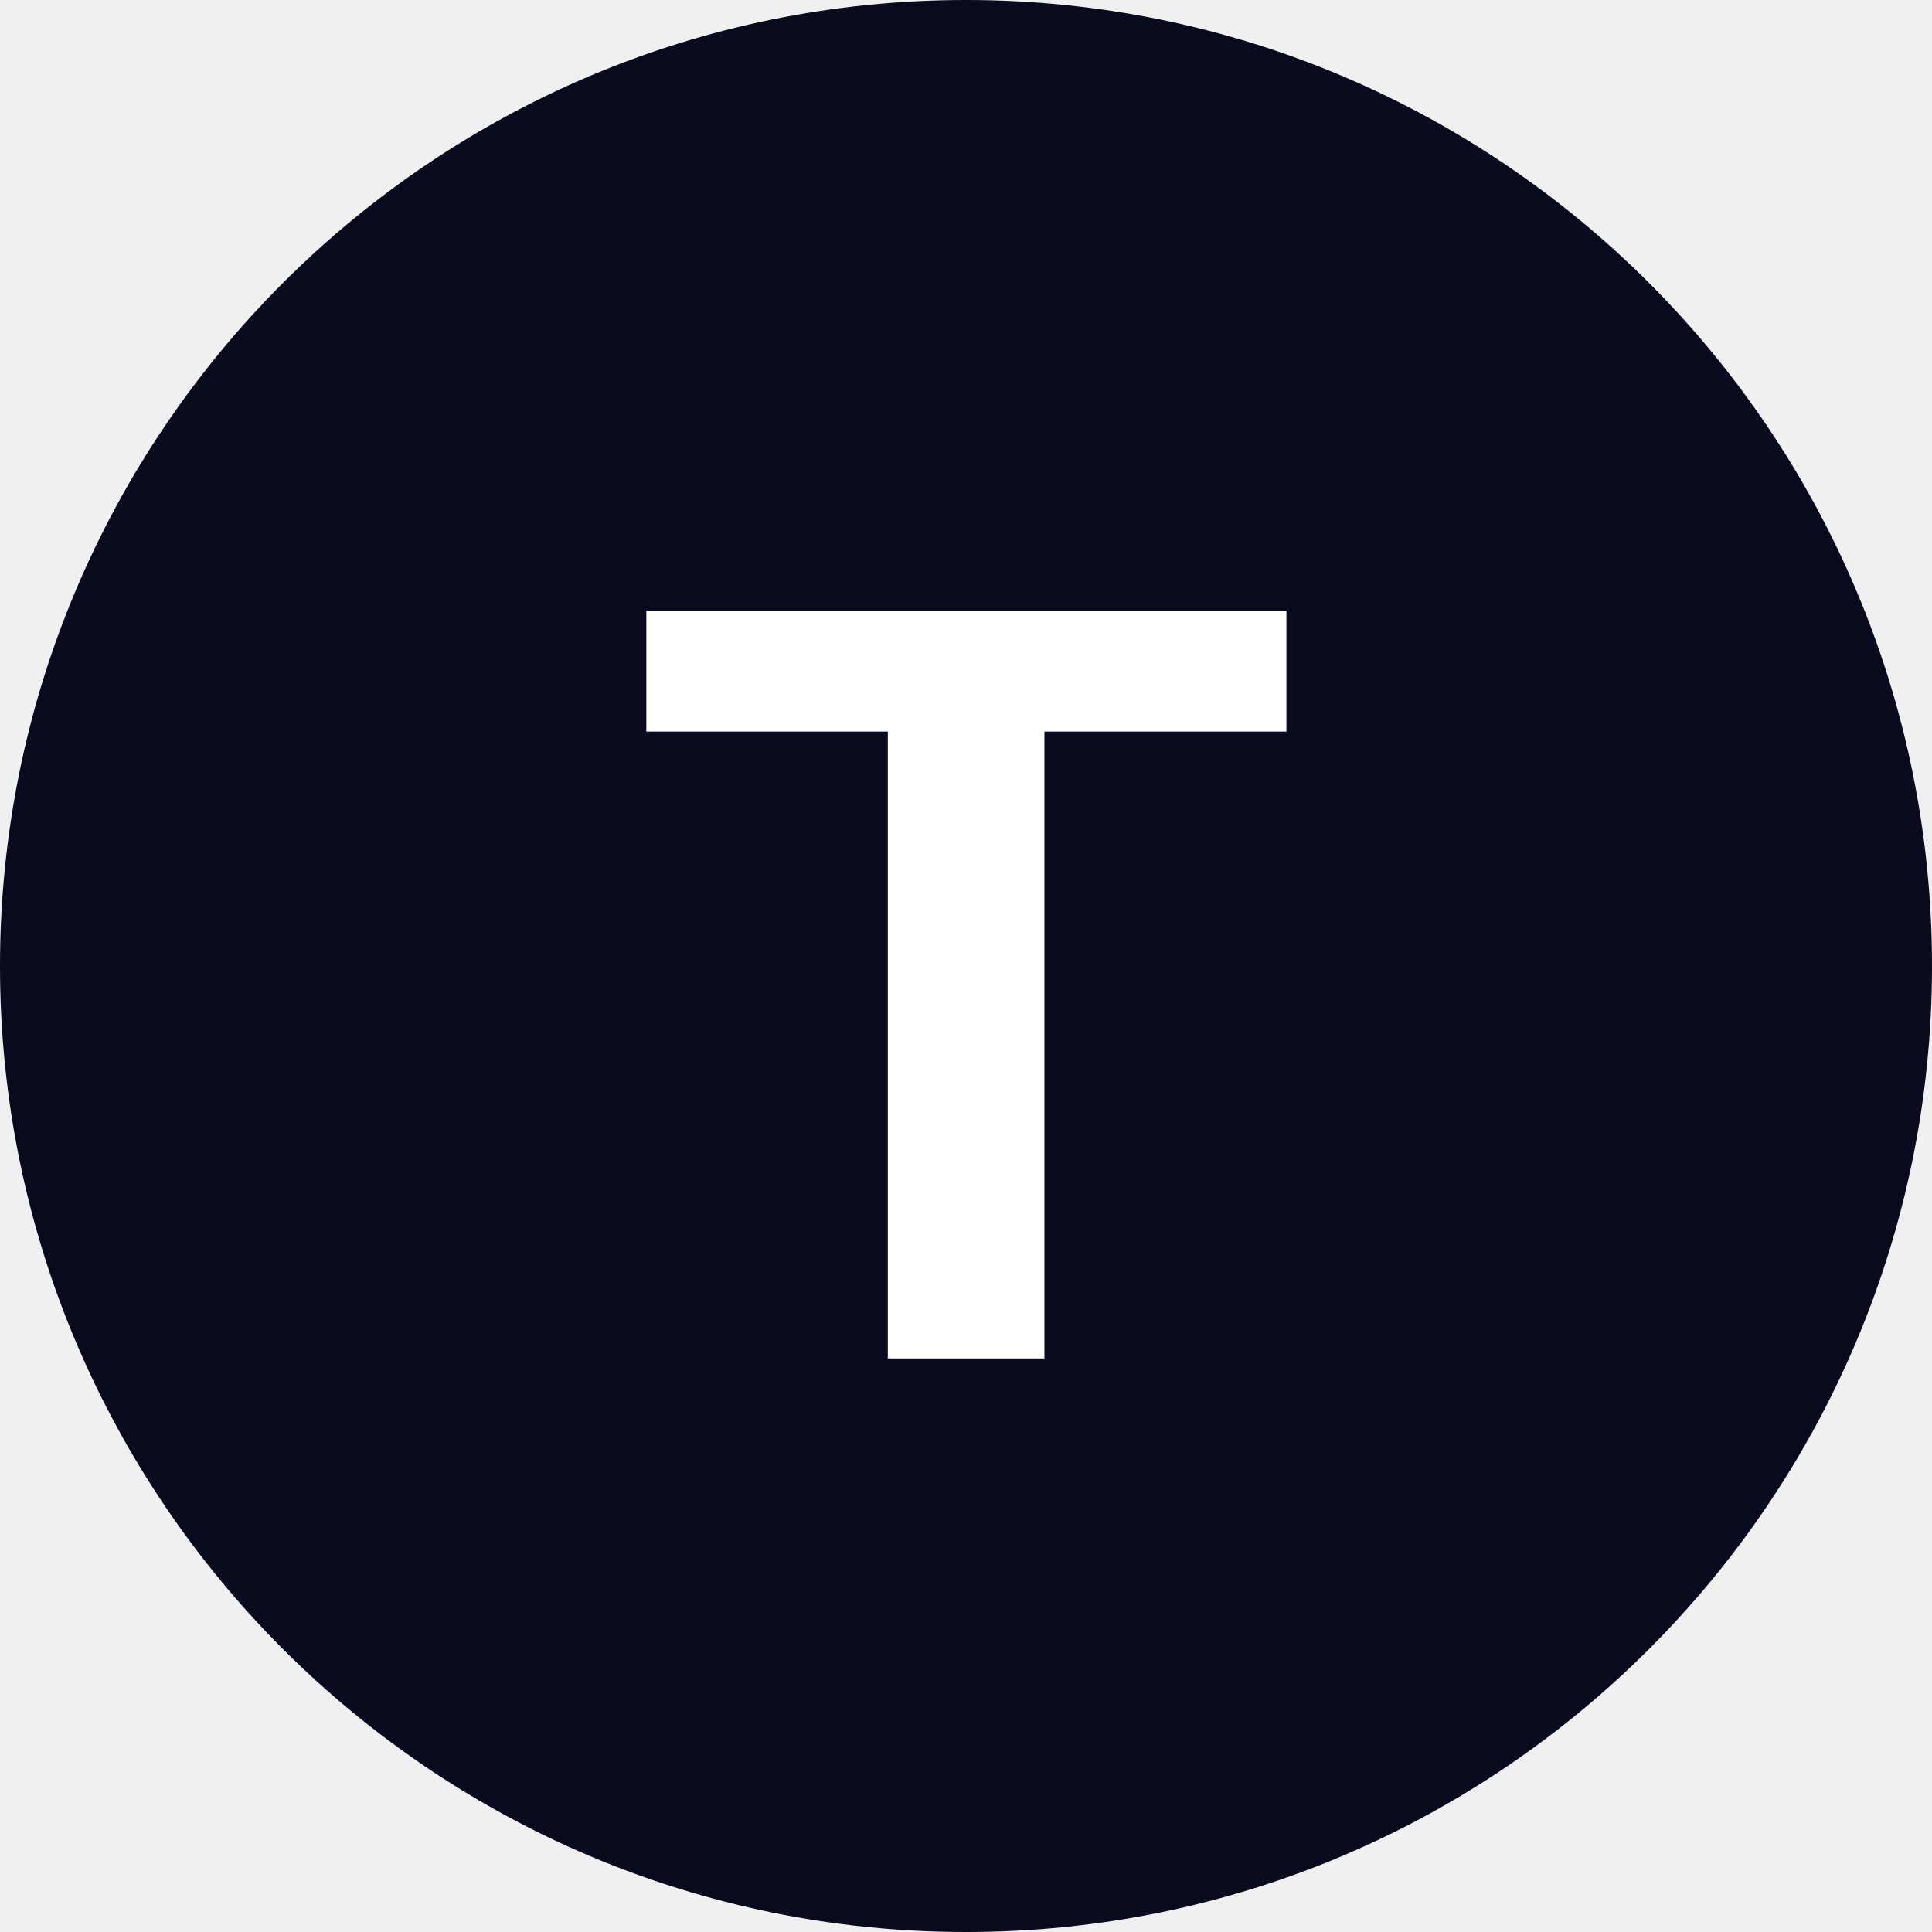
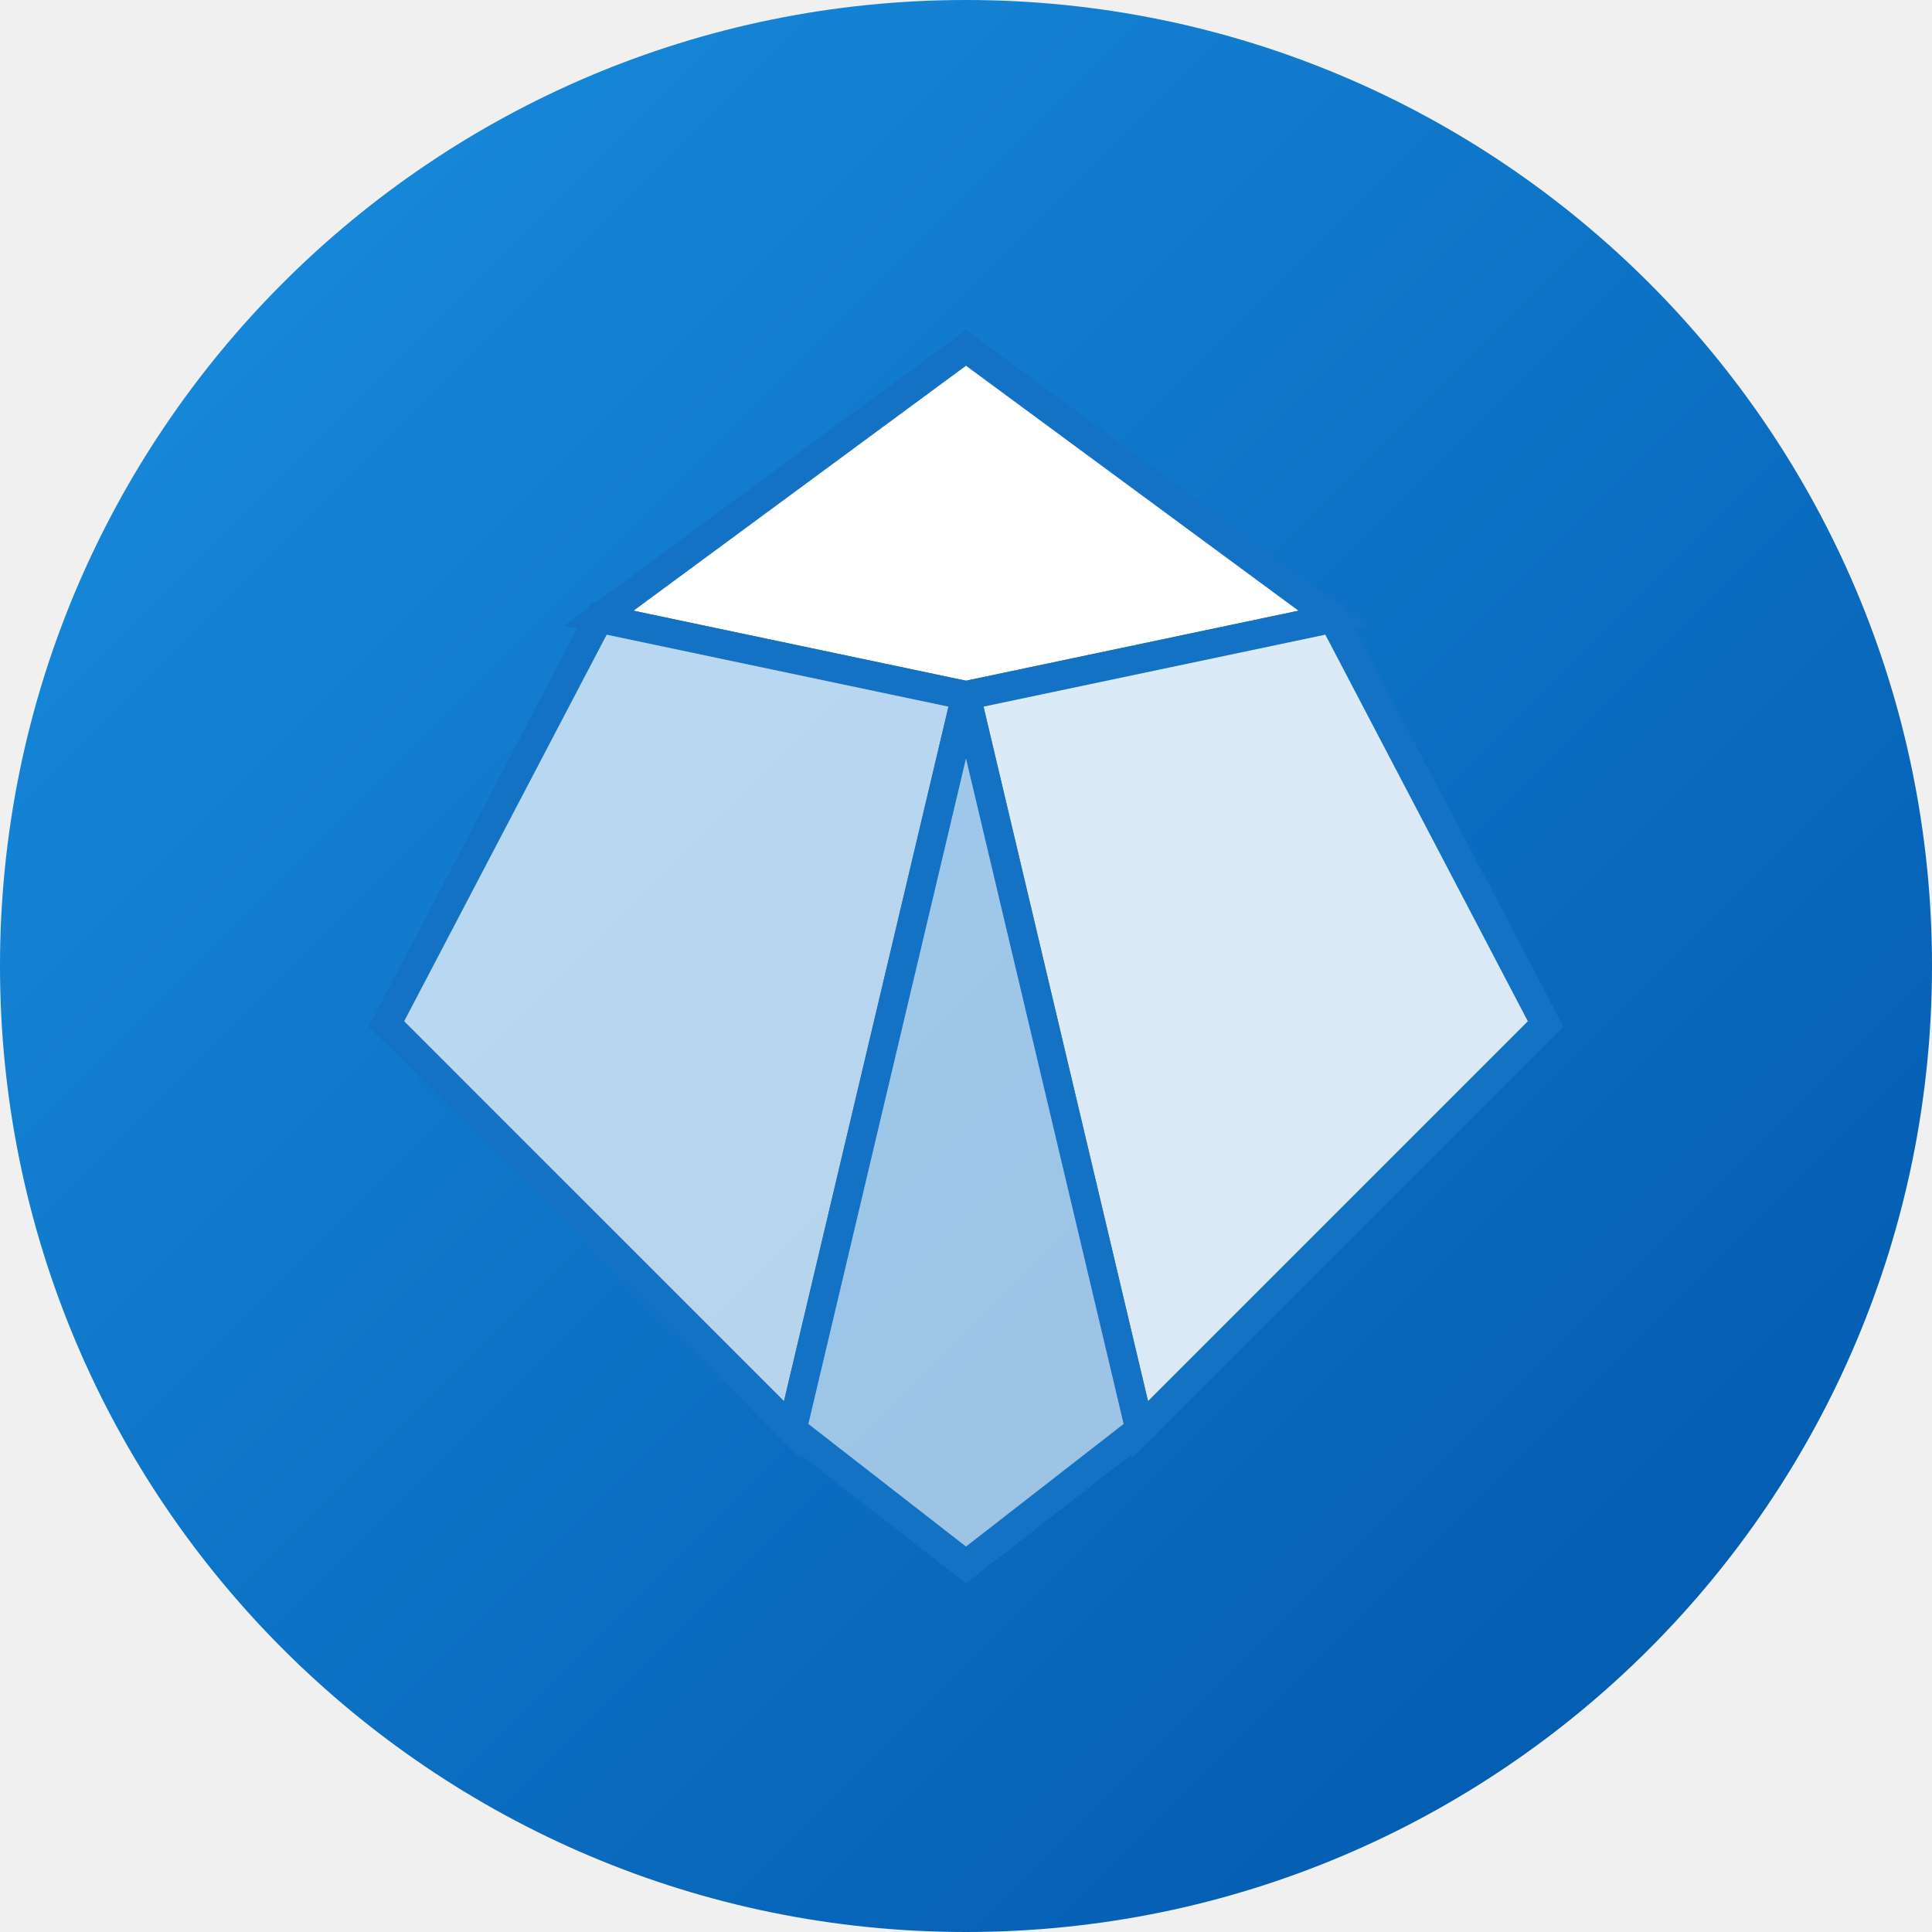
- <svg xmlns="http://www.w3.org/2000/svg" viewBox="0 0 64 64">
-   <circle cx="32" cy="32" r="32" fill="#0A0A1F" />
-   <text x="32" y="45" font-family="Arial, sans-serif" font-size="36" font-weight="bold" fill="white" text-anchor="middle">T</text>
+ <svg xmlns="http://www.w3.org/2000/svg" viewBox="0 0 100 100">
+   <defs>
+     <linearGradient id="bg" x1="0%" y1="0%" x2="100%" y2="100%">
+       <stop offset="0%" style="stop-color:#1a8fe0" />
+       <stop offset="100%" style="stop-color:#0055aa" />
+     </linearGradient>
+   </defs>
+   <circle cx="50" cy="50" r="50" fill="url(#bg)" />
+   <polygon points="50,18 69,32 50,36 31,32" fill="white" stroke="#1472c4" stroke-width="1.5" />
+   <polygon points="69,32 50,36 59,74 80,53" fill="rgba(255,255,255,0.85)" stroke="#1472c4" stroke-width="1.5" />
+   <polygon points="31,32 50,36 41,74 20,53" fill="rgba(255,255,255,0.7)" stroke="#1472c4" stroke-width="1.5" />
+   <polygon points="41,74 50,36 59,74 50,81" fill="rgba(255,255,255,0.6)" stroke="#1472c4" stroke-width="1.5" />
</svg>
